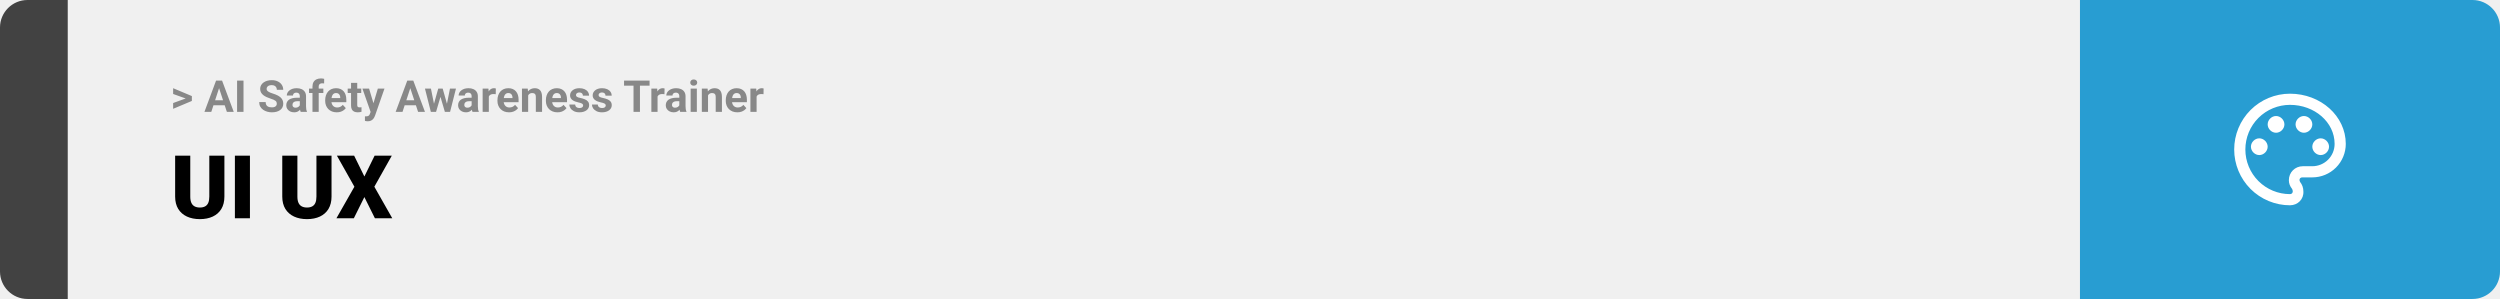
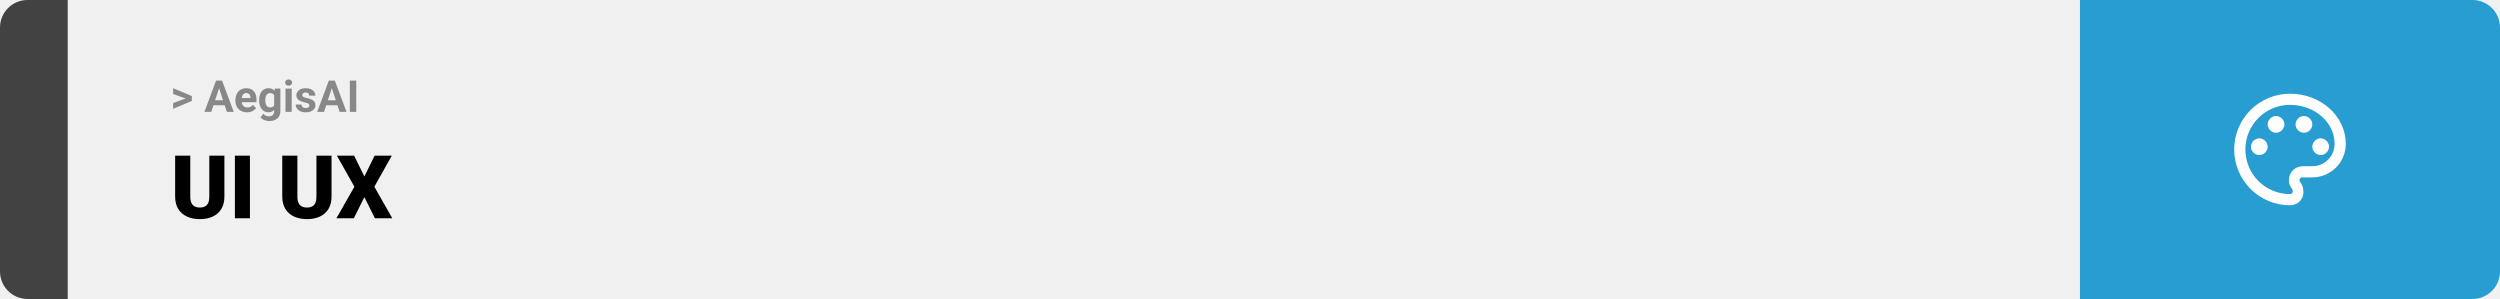
<svg xmlns="http://www.w3.org/2000/svg" width="1363" height="163" viewBox="0 0 1363 163" fill="none">
  <path d="M0 15C0 6.716 6.716 0 15 0H37V163H15C6.716 163 0 156.284 0 148V15Z" fill="#424242" />
  <rect width="1097" height="163" transform="translate(37)" fill="#F0F0F0" />
-   <path d="M101.906 53.922L94.394 51.238V48.086L104.602 52.375V54.637L101.906 53.922ZM94.394 56.172L101.918 53.43L104.602 52.785V55.035L94.394 59.324V56.172ZM119.836 46.855L115.195 61H111.457L117.797 43.938H120.176L119.836 46.855ZM123.691 61L119.039 46.855L118.664 43.938H121.066L127.441 61H123.691ZM123.48 54.648V57.402H114.469V54.648H123.48ZM132.762 43.938V61H129.258V43.938H132.762ZM150.914 56.535C150.914 56.23 150.867 55.957 150.773 55.715C150.688 55.465 150.523 55.238 150.281 55.035C150.039 54.824 149.699 54.617 149.262 54.414C148.824 54.211 148.258 54 147.562 53.781C146.789 53.531 146.055 53.25 145.359 52.938C144.672 52.625 144.062 52.262 143.531 51.848C143.008 51.426 142.594 50.938 142.289 50.383C141.992 49.828 141.844 49.184 141.844 48.449C141.844 47.738 142 47.094 142.312 46.516C142.625 45.93 143.062 45.43 143.625 45.016C144.188 44.594 144.852 44.27 145.617 44.043C146.391 43.816 147.238 43.703 148.16 43.703C149.418 43.703 150.516 43.93 151.453 44.383C152.391 44.836 153.117 45.457 153.633 46.246C154.156 47.035 154.418 47.938 154.418 48.953H150.926C150.926 48.453 150.82 48.016 150.609 47.641C150.406 47.258 150.094 46.957 149.672 46.738C149.258 46.52 148.734 46.41 148.102 46.41C147.492 46.41 146.984 46.504 146.578 46.691C146.172 46.871 145.867 47.117 145.664 47.43C145.461 47.734 145.359 48.078 145.359 48.461C145.359 48.75 145.43 49.012 145.57 49.246C145.719 49.48 145.938 49.699 146.227 49.902C146.516 50.105 146.871 50.297 147.293 50.477C147.715 50.656 148.203 50.832 148.758 51.004C149.688 51.285 150.504 51.602 151.207 51.953C151.918 52.305 152.512 52.699 152.988 53.137C153.465 53.574 153.824 54.07 154.066 54.625C154.309 55.18 154.43 55.809 154.43 56.512C154.43 57.254 154.285 57.918 153.996 58.504C153.707 59.09 153.289 59.586 152.742 59.992C152.195 60.398 151.543 60.707 150.785 60.918C150.027 61.129 149.18 61.234 148.242 61.234C147.398 61.234 146.566 61.125 145.746 60.906C144.926 60.68 144.18 60.34 143.508 59.887C142.844 59.434 142.312 58.855 141.914 58.152C141.516 57.449 141.316 56.617 141.316 55.656H144.844C144.844 56.188 144.926 56.637 145.09 57.004C145.254 57.371 145.484 57.668 145.781 57.895C146.086 58.121 146.445 58.285 146.859 58.387C147.281 58.488 147.742 58.539 148.242 58.539C148.852 58.539 149.352 58.453 149.742 58.281C150.141 58.109 150.434 57.871 150.621 57.566C150.816 57.262 150.914 56.918 150.914 56.535ZM163.453 58.141V52.492C163.453 52.086 163.387 51.738 163.254 51.449C163.121 51.152 162.914 50.922 162.633 50.758C162.359 50.594 162.004 50.512 161.566 50.512C161.191 50.512 160.867 50.578 160.594 50.711C160.32 50.836 160.109 51.02 159.961 51.262C159.812 51.496 159.738 51.773 159.738 52.094H156.363C156.363 51.555 156.488 51.043 156.738 50.559C156.988 50.074 157.352 49.648 157.828 49.281C158.305 48.906 158.871 48.613 159.527 48.402C160.191 48.191 160.934 48.086 161.754 48.086C162.738 48.086 163.613 48.25 164.379 48.578C165.145 48.906 165.746 49.398 166.184 50.055C166.629 50.711 166.852 51.531 166.852 52.516V57.941C166.852 58.637 166.895 59.207 166.98 59.652C167.066 60.09 167.191 60.473 167.355 60.801V61H163.945C163.781 60.656 163.656 60.227 163.57 59.711C163.492 59.188 163.453 58.664 163.453 58.141ZM163.898 53.277L163.922 55.188H162.035C161.59 55.188 161.203 55.238 160.875 55.34C160.547 55.441 160.277 55.586 160.066 55.773C159.855 55.953 159.699 56.164 159.598 56.406C159.504 56.648 159.457 56.914 159.457 57.203C159.457 57.492 159.523 57.754 159.656 57.988C159.789 58.215 159.98 58.395 160.23 58.527C160.48 58.652 160.773 58.715 161.109 58.715C161.617 58.715 162.059 58.613 162.434 58.41C162.809 58.207 163.098 57.957 163.301 57.66C163.512 57.363 163.621 57.082 163.629 56.816L164.52 58.246C164.395 58.566 164.223 58.898 164.004 59.242C163.793 59.586 163.523 59.91 163.195 60.215C162.867 60.512 162.473 60.758 162.012 60.953C161.551 61.141 161.004 61.234 160.371 61.234C159.566 61.234 158.836 61.074 158.18 60.754C157.531 60.426 157.016 59.977 156.633 59.406C156.258 58.828 156.07 58.172 156.07 57.438C156.07 56.773 156.195 56.184 156.445 55.668C156.695 55.152 157.062 54.719 157.547 54.367C158.039 54.008 158.652 53.738 159.387 53.559C160.121 53.371 160.973 53.277 161.941 53.277H163.898ZM173.754 61H170.355V47.195C170.355 46.234 170.543 45.426 170.918 44.77C171.301 44.105 171.836 43.605 172.523 43.27C173.219 42.926 174.043 42.754 174.996 42.754C175.309 42.754 175.609 42.777 175.898 42.824C176.188 42.863 176.469 42.914 176.742 42.977L176.707 45.52C176.559 45.48 176.402 45.453 176.238 45.438C176.074 45.422 175.883 45.414 175.664 45.414C175.258 45.414 174.91 45.484 174.621 45.625C174.34 45.758 174.125 45.957 173.977 46.223C173.828 46.488 173.754 46.812 173.754 47.195V61ZM176.285 48.32V50.711H168.469V48.32H176.285ZM183.609 61.234C182.625 61.234 181.742 61.078 180.961 60.766C180.18 60.445 179.516 60.004 178.969 59.441C178.43 58.879 178.016 58.227 177.727 57.484C177.438 56.734 177.293 55.938 177.293 55.094V54.625C177.293 53.664 177.43 52.785 177.703 51.988C177.977 51.191 178.367 50.5 178.875 49.914C179.391 49.328 180.016 48.879 180.75 48.566C181.484 48.246 182.312 48.086 183.234 48.086C184.133 48.086 184.93 48.234 185.625 48.531C186.32 48.828 186.902 49.25 187.371 49.797C187.848 50.344 188.207 51 188.449 51.766C188.691 52.523 188.812 53.367 188.812 54.297V55.703H178.734V53.453H185.496V53.195C185.496 52.727 185.41 52.309 185.238 51.941C185.074 51.566 184.824 51.27 184.488 51.051C184.152 50.832 183.723 50.723 183.199 50.723C182.754 50.723 182.371 50.82 182.051 51.016C181.73 51.211 181.469 51.484 181.266 51.836C181.07 52.188 180.922 52.602 180.82 53.078C180.727 53.547 180.68 54.062 180.68 54.625V55.094C180.68 55.602 180.75 56.07 180.891 56.5C181.039 56.93 181.246 57.301 181.512 57.613C181.785 57.926 182.113 58.168 182.496 58.34C182.887 58.512 183.328 58.598 183.82 58.598C184.43 58.598 184.996 58.48 185.52 58.246C186.051 58.004 186.508 57.641 186.891 57.156L188.531 58.938C188.266 59.32 187.902 59.688 187.441 60.039C186.988 60.391 186.441 60.68 185.801 60.906C185.16 61.125 184.43 61.234 183.609 61.234ZM196.945 48.32V50.711H189.562V48.32H196.945ZM191.391 45.191H194.766V57.18C194.766 57.547 194.812 57.828 194.906 58.023C195.008 58.219 195.156 58.355 195.352 58.434C195.547 58.504 195.793 58.539 196.09 58.539C196.301 58.539 196.488 58.531 196.652 58.516C196.824 58.492 196.969 58.469 197.086 58.445L197.098 60.93C196.809 61.023 196.496 61.098 196.16 61.152C195.824 61.207 195.453 61.234 195.047 61.234C194.305 61.234 193.656 61.113 193.102 60.871C192.555 60.621 192.133 60.223 191.836 59.676C191.539 59.129 191.391 58.41 191.391 57.52V45.191ZM202.629 59.57L205.992 48.32H209.613L204.516 62.91C204.406 63.23 204.258 63.574 204.07 63.941C203.891 64.309 203.645 64.656 203.332 64.984C203.027 65.32 202.641 65.594 202.172 65.805C201.711 66.016 201.145 66.121 200.473 66.121C200.152 66.121 199.891 66.102 199.688 66.062C199.484 66.023 199.242 65.969 198.961 65.898V63.426C199.047 63.426 199.137 63.426 199.23 63.426C199.324 63.434 199.414 63.438 199.5 63.438C199.945 63.438 200.309 63.387 200.59 63.285C200.871 63.184 201.098 63.027 201.27 62.816C201.441 62.613 201.578 62.348 201.68 62.02L202.629 59.57ZM201.223 48.32L203.977 57.508L204.457 61.082L202.16 61.328L197.602 48.32H201.223ZM224.086 46.855L219.445 61H215.707L222.047 43.938H224.426L224.086 46.855ZM227.941 61L223.289 46.855L222.914 43.938H225.316L231.691 61H227.941ZM227.73 54.648V57.402H218.719V54.648H227.73ZM236.285 57.719L238.922 48.32H241.066L240.375 52.012L237.738 61H235.945L236.285 57.719ZM234.949 48.32L236.836 57.707L237.012 61H234.902L231.691 48.32H234.949ZM243.48 57.555L245.32 48.32H248.59L245.379 61H243.281L243.48 57.555ZM241.359 48.32L243.984 57.648L244.348 61H242.543L239.906 52.023L239.238 48.32H241.359ZM257.133 58.141V52.492C257.133 52.086 257.066 51.738 256.934 51.449C256.801 51.152 256.594 50.922 256.312 50.758C256.039 50.594 255.684 50.512 255.246 50.512C254.871 50.512 254.547 50.578 254.273 50.711C254 50.836 253.789 51.02 253.641 51.262C253.492 51.496 253.418 51.773 253.418 52.094H250.043C250.043 51.555 250.168 51.043 250.418 50.559C250.668 50.074 251.031 49.648 251.508 49.281C251.984 48.906 252.551 48.613 253.207 48.402C253.871 48.191 254.613 48.086 255.434 48.086C256.418 48.086 257.293 48.25 258.059 48.578C258.824 48.906 259.426 49.398 259.863 50.055C260.309 50.711 260.531 51.531 260.531 52.516V57.941C260.531 58.637 260.574 59.207 260.66 59.652C260.746 60.09 260.871 60.473 261.035 60.801V61H257.625C257.461 60.656 257.336 60.227 257.25 59.711C257.172 59.188 257.133 58.664 257.133 58.141ZM257.578 53.277L257.602 55.188H255.715C255.27 55.188 254.883 55.238 254.555 55.34C254.227 55.441 253.957 55.586 253.746 55.773C253.535 55.953 253.379 56.164 253.277 56.406C253.184 56.648 253.137 56.914 253.137 57.203C253.137 57.492 253.203 57.754 253.336 57.988C253.469 58.215 253.66 58.395 253.91 58.527C254.16 58.652 254.453 58.715 254.789 58.715C255.297 58.715 255.738 58.613 256.113 58.41C256.488 58.207 256.777 57.957 256.98 57.66C257.191 57.363 257.301 57.082 257.309 56.816L258.199 58.246C258.074 58.566 257.902 58.898 257.684 59.242C257.473 59.586 257.203 59.91 256.875 60.215C256.547 60.512 256.152 60.758 255.691 60.953C255.23 61.141 254.684 61.234 254.051 61.234C253.246 61.234 252.516 61.074 251.859 60.754C251.211 60.426 250.695 59.977 250.312 59.406C249.938 58.828 249.75 58.172 249.75 57.438C249.75 56.773 249.875 56.184 250.125 55.668C250.375 55.152 250.742 54.719 251.227 54.367C251.719 54.008 252.332 53.738 253.066 53.559C253.801 53.371 254.652 53.277 255.621 53.277H257.578ZM266.508 51.086V61H263.133V48.32H266.309L266.508 51.086ZM270.328 48.238L270.27 51.367C270.105 51.344 269.906 51.324 269.672 51.309C269.445 51.285 269.238 51.273 269.051 51.273C268.574 51.273 268.16 51.336 267.809 51.461C267.465 51.578 267.176 51.754 266.941 51.988C266.715 52.223 266.543 52.508 266.426 52.844C266.316 53.18 266.254 53.562 266.238 53.992L265.559 53.781C265.559 52.961 265.641 52.207 265.805 51.52C265.969 50.824 266.207 50.219 266.52 49.703C266.84 49.188 267.23 48.789 267.691 48.508C268.152 48.227 268.68 48.086 269.273 48.086C269.461 48.086 269.652 48.102 269.848 48.133C270.043 48.156 270.203 48.191 270.328 48.238ZM277.523 61.234C276.539 61.234 275.656 61.078 274.875 60.766C274.094 60.445 273.43 60.004 272.883 59.441C272.344 58.879 271.93 58.227 271.641 57.484C271.352 56.734 271.207 55.938 271.207 55.094V54.625C271.207 53.664 271.344 52.785 271.617 51.988C271.891 51.191 272.281 50.5 272.789 49.914C273.305 49.328 273.93 48.879 274.664 48.566C275.398 48.246 276.227 48.086 277.148 48.086C278.047 48.086 278.844 48.234 279.539 48.531C280.234 48.828 280.816 49.25 281.285 49.797C281.762 50.344 282.121 51 282.363 51.766C282.605 52.523 282.727 53.367 282.727 54.297V55.703H272.648V53.453H279.41V53.195C279.41 52.727 279.324 52.309 279.152 51.941C278.988 51.566 278.738 51.27 278.402 51.051C278.066 50.832 277.637 50.723 277.113 50.723C276.668 50.723 276.285 50.82 275.965 51.016C275.645 51.211 275.383 51.484 275.18 51.836C274.984 52.188 274.836 52.602 274.734 53.078C274.641 53.547 274.594 54.062 274.594 54.625V55.094C274.594 55.602 274.664 56.07 274.805 56.5C274.953 56.93 275.16 57.301 275.426 57.613C275.699 57.926 276.027 58.168 276.41 58.34C276.801 58.512 277.242 58.598 277.734 58.598C278.344 58.598 278.91 58.48 279.434 58.246C279.965 58.004 280.422 57.641 280.805 57.156L282.445 58.938C282.18 59.32 281.816 59.688 281.355 60.039C280.902 60.391 280.355 60.68 279.715 60.906C279.074 61.125 278.344 61.234 277.523 61.234ZM287.953 51.027V61H284.578V48.32H287.742L287.953 51.027ZM287.461 54.215H286.547C286.547 53.277 286.668 52.434 286.91 51.684C287.152 50.926 287.492 50.281 287.93 49.75C288.367 49.211 288.887 48.801 289.488 48.52C290.098 48.23 290.777 48.086 291.527 48.086C292.121 48.086 292.664 48.172 293.156 48.344C293.648 48.516 294.07 48.789 294.422 49.164C294.781 49.539 295.055 50.035 295.242 50.652C295.438 51.27 295.535 52.023 295.535 52.914V61H292.137V52.902C292.137 52.34 292.059 51.902 291.902 51.59C291.746 51.277 291.516 51.059 291.211 50.934C290.914 50.801 290.547 50.734 290.109 50.734C289.656 50.734 289.262 50.824 288.926 51.004C288.598 51.184 288.324 51.434 288.105 51.754C287.895 52.066 287.734 52.434 287.625 52.855C287.516 53.277 287.461 53.73 287.461 54.215ZM303.938 61.234C302.953 61.234 302.07 61.078 301.289 60.766C300.508 60.445 299.844 60.004 299.297 59.441C298.758 58.879 298.344 58.227 298.055 57.484C297.766 56.734 297.621 55.938 297.621 55.094V54.625C297.621 53.664 297.758 52.785 298.031 51.988C298.305 51.191 298.695 50.5 299.203 49.914C299.719 49.328 300.344 48.879 301.078 48.566C301.812 48.246 302.641 48.086 303.562 48.086C304.461 48.086 305.258 48.234 305.953 48.531C306.648 48.828 307.23 49.25 307.699 49.797C308.176 50.344 308.535 51 308.777 51.766C309.02 52.523 309.141 53.367 309.141 54.297V55.703H299.062V53.453H305.824V53.195C305.824 52.727 305.738 52.309 305.566 51.941C305.402 51.566 305.152 51.27 304.816 51.051C304.48 50.832 304.051 50.723 303.527 50.723C303.082 50.723 302.699 50.82 302.379 51.016C302.059 51.211 301.797 51.484 301.594 51.836C301.398 52.188 301.25 52.602 301.148 53.078C301.055 53.547 301.008 54.062 301.008 54.625V55.094C301.008 55.602 301.078 56.07 301.219 56.5C301.367 56.93 301.574 57.301 301.84 57.613C302.113 57.926 302.441 58.168 302.824 58.34C303.215 58.512 303.656 58.598 304.148 58.598C304.758 58.598 305.324 58.48 305.848 58.246C306.379 58.004 306.836 57.641 307.219 57.156L308.859 58.938C308.594 59.32 308.23 59.688 307.77 60.039C307.316 60.391 306.77 60.68 306.129 60.906C305.488 61.125 304.758 61.234 303.938 61.234ZM317.918 57.496C317.918 57.254 317.848 57.035 317.707 56.84C317.566 56.645 317.305 56.465 316.922 56.301C316.547 56.129 316.004 55.973 315.293 55.832C314.652 55.691 314.055 55.516 313.5 55.305C312.953 55.086 312.477 54.824 312.07 54.52C311.672 54.215 311.359 53.855 311.133 53.441C310.906 53.02 310.793 52.539 310.793 52C310.793 51.469 310.906 50.969 311.133 50.5C311.367 50.031 311.699 49.617 312.129 49.258C312.566 48.891 313.098 48.605 313.723 48.402C314.355 48.191 315.066 48.086 315.855 48.086C316.957 48.086 317.902 48.262 318.691 48.613C319.488 48.965 320.098 49.449 320.52 50.066C320.949 50.676 321.164 51.371 321.164 52.152H317.789C317.789 51.824 317.719 51.531 317.578 51.273C317.445 51.008 317.234 50.801 316.945 50.652C316.664 50.496 316.297 50.418 315.844 50.418C315.469 50.418 315.145 50.484 314.871 50.617C314.598 50.742 314.387 50.914 314.238 51.133C314.098 51.344 314.027 51.578 314.027 51.836C314.027 52.031 314.066 52.207 314.145 52.363C314.23 52.512 314.367 52.648 314.555 52.773C314.742 52.898 314.984 53.016 315.281 53.125C315.586 53.227 315.961 53.32 316.406 53.406C317.32 53.594 318.137 53.84 318.855 54.145C319.574 54.441 320.145 54.848 320.566 55.363C320.988 55.871 321.199 56.539 321.199 57.367C321.199 57.93 321.074 58.445 320.824 58.914C320.574 59.383 320.215 59.793 319.746 60.145C319.277 60.488 318.715 60.758 318.059 60.953C317.41 61.141 316.68 61.234 315.867 61.234C314.688 61.234 313.688 61.023 312.867 60.602C312.055 60.18 311.438 59.645 311.016 58.996C310.602 58.34 310.395 57.668 310.395 56.98H313.594C313.609 57.441 313.727 57.812 313.945 58.094C314.172 58.375 314.457 58.578 314.801 58.703C315.152 58.828 315.531 58.891 315.938 58.891C316.375 58.891 316.738 58.832 317.027 58.715C317.316 58.59 317.535 58.426 317.684 58.223C317.84 58.012 317.918 57.77 317.918 57.496ZM330.246 57.496C330.246 57.254 330.176 57.035 330.035 56.84C329.895 56.645 329.633 56.465 329.25 56.301C328.875 56.129 328.332 55.973 327.621 55.832C326.98 55.691 326.383 55.516 325.828 55.305C325.281 55.086 324.805 54.824 324.398 54.52C324 54.215 323.688 53.855 323.461 53.441C323.234 53.02 323.121 52.539 323.121 52C323.121 51.469 323.234 50.969 323.461 50.5C323.695 50.031 324.027 49.617 324.457 49.258C324.895 48.891 325.426 48.605 326.051 48.402C326.684 48.191 327.395 48.086 328.184 48.086C329.285 48.086 330.23 48.262 331.02 48.613C331.816 48.965 332.426 49.449 332.848 50.066C333.277 50.676 333.492 51.371 333.492 52.152H330.117C330.117 51.824 330.047 51.531 329.906 51.273C329.773 51.008 329.562 50.801 329.273 50.652C328.992 50.496 328.625 50.418 328.172 50.418C327.797 50.418 327.473 50.484 327.199 50.617C326.926 50.742 326.715 50.914 326.566 51.133C326.426 51.344 326.355 51.578 326.355 51.836C326.355 52.031 326.395 52.207 326.473 52.363C326.559 52.512 326.695 52.648 326.883 52.773C327.07 52.898 327.312 53.016 327.609 53.125C327.914 53.227 328.289 53.32 328.734 53.406C329.648 53.594 330.465 53.84 331.184 54.145C331.902 54.441 332.473 54.848 332.895 55.363C333.316 55.871 333.527 56.539 333.527 57.367C333.527 57.93 333.402 58.445 333.152 58.914C332.902 59.383 332.543 59.793 332.074 60.145C331.605 60.488 331.043 60.758 330.387 60.953C329.738 61.141 329.008 61.234 328.195 61.234C327.016 61.234 326.016 61.023 325.195 60.602C324.383 60.18 323.766 59.645 323.344 58.996C322.93 58.34 322.723 57.668 322.723 56.98H325.922C325.938 57.441 326.055 57.812 326.273 58.094C326.5 58.375 326.785 58.578 327.129 58.703C327.48 58.828 327.859 58.891 328.266 58.891C328.703 58.891 329.066 58.832 329.355 58.715C329.645 58.59 329.863 58.426 330.012 58.223C330.168 58.012 330.246 57.77 330.246 57.496ZM348.902 43.938V61H345.398V43.938H348.902ZM354.152 43.938V46.691H340.23V43.938H354.152ZM358.5 51.086V61H355.125V48.32H358.301L358.5 51.086ZM362.32 48.238L362.262 51.367C362.098 51.344 361.898 51.324 361.664 51.309C361.438 51.285 361.23 51.273 361.043 51.273C360.566 51.273 360.152 51.336 359.801 51.461C359.457 51.578 359.168 51.754 358.934 51.988C358.707 52.223 358.535 52.508 358.418 52.844C358.309 53.18 358.246 53.562 358.23 53.992L357.551 53.781C357.551 52.961 357.633 52.207 357.797 51.52C357.961 50.824 358.199 50.219 358.512 49.703C358.832 49.188 359.223 48.789 359.684 48.508C360.145 48.227 360.672 48.086 361.266 48.086C361.453 48.086 361.645 48.102 361.84 48.133C362.035 48.156 362.195 48.191 362.32 48.238ZM370.359 58.141V52.492C370.359 52.086 370.293 51.738 370.16 51.449C370.027 51.152 369.82 50.922 369.539 50.758C369.266 50.594 368.91 50.512 368.473 50.512C368.098 50.512 367.773 50.578 367.5 50.711C367.227 50.836 367.016 51.02 366.867 51.262C366.719 51.496 366.645 51.773 366.645 52.094H363.27C363.27 51.555 363.395 51.043 363.645 50.559C363.895 50.074 364.258 49.648 364.734 49.281C365.211 48.906 365.777 48.613 366.434 48.402C367.098 48.191 367.84 48.086 368.66 48.086C369.645 48.086 370.52 48.25 371.285 48.578C372.051 48.906 372.652 49.398 373.09 50.055C373.535 50.711 373.758 51.531 373.758 52.516V57.941C373.758 58.637 373.801 59.207 373.887 59.652C373.973 60.09 374.098 60.473 374.262 60.801V61H370.852C370.688 60.656 370.562 60.227 370.477 59.711C370.398 59.188 370.359 58.664 370.359 58.141ZM370.805 53.277L370.828 55.188H368.941C368.496 55.188 368.109 55.238 367.781 55.34C367.453 55.441 367.184 55.586 366.973 55.773C366.762 55.953 366.605 56.164 366.504 56.406C366.41 56.648 366.363 56.914 366.363 57.203C366.363 57.492 366.43 57.754 366.562 57.988C366.695 58.215 366.887 58.395 367.137 58.527C367.387 58.652 367.68 58.715 368.016 58.715C368.523 58.715 368.965 58.613 369.34 58.41C369.715 58.207 370.004 57.957 370.207 57.66C370.418 57.363 370.527 57.082 370.535 56.816L371.426 58.246C371.301 58.566 371.129 58.898 370.91 59.242C370.699 59.586 370.43 59.91 370.102 60.215C369.773 60.512 369.379 60.758 368.918 60.953C368.457 61.141 367.91 61.234 367.277 61.234C366.473 61.234 365.742 61.074 365.086 60.754C364.438 60.426 363.922 59.977 363.539 59.406C363.164 58.828 362.977 58.172 362.977 57.438C362.977 56.773 363.102 56.184 363.352 55.668C363.602 55.152 363.969 54.719 364.453 54.367C364.945 54.008 365.559 53.738 366.293 53.559C367.027 53.371 367.879 53.277 368.848 53.277H370.805ZM379.922 48.32V61H376.535V48.32H379.922ZM376.324 45.016C376.324 44.523 376.496 44.117 376.84 43.797C377.184 43.477 377.645 43.316 378.223 43.316C378.793 43.316 379.25 43.477 379.594 43.797C379.945 44.117 380.121 44.523 380.121 45.016C380.121 45.508 379.945 45.914 379.594 46.234C379.25 46.555 378.793 46.715 378.223 46.715C377.645 46.715 377.184 46.555 376.84 46.234C376.496 45.914 376.324 45.508 376.324 45.016ZM386.016 51.027V61H382.641V48.32H385.805L386.016 51.027ZM385.523 54.215H384.609C384.609 53.277 384.73 52.434 384.973 51.684C385.215 50.926 385.555 50.281 385.992 49.75C386.43 49.211 386.949 48.801 387.551 48.52C388.16 48.23 388.84 48.086 389.59 48.086C390.184 48.086 390.727 48.172 391.219 48.344C391.711 48.516 392.133 48.789 392.484 49.164C392.844 49.539 393.117 50.035 393.305 50.652C393.5 51.27 393.598 52.023 393.598 52.914V61H390.199V52.902C390.199 52.34 390.121 51.902 389.965 51.59C389.809 51.277 389.578 51.059 389.273 50.934C388.977 50.801 388.609 50.734 388.172 50.734C387.719 50.734 387.324 50.824 386.988 51.004C386.66 51.184 386.387 51.434 386.168 51.754C385.957 52.066 385.797 52.434 385.688 52.855C385.578 53.277 385.523 53.73 385.523 54.215ZM402 61.234C401.016 61.234 400.133 61.078 399.352 60.766C398.57 60.445 397.906 60.004 397.359 59.441C396.82 58.879 396.406 58.227 396.117 57.484C395.828 56.734 395.684 55.938 395.684 55.094V54.625C395.684 53.664 395.82 52.785 396.094 51.988C396.367 51.191 396.758 50.5 397.266 49.914C397.781 49.328 398.406 48.879 399.141 48.566C399.875 48.246 400.703 48.086 401.625 48.086C402.523 48.086 403.32 48.234 404.016 48.531C404.711 48.828 405.293 49.25 405.762 49.797C406.238 50.344 406.598 51 406.84 51.766C407.082 52.523 407.203 53.367 407.203 54.297V55.703H397.125V53.453H403.887V53.195C403.887 52.727 403.801 52.309 403.629 51.941C403.465 51.566 403.215 51.27 402.879 51.051C402.543 50.832 402.113 50.723 401.59 50.723C401.145 50.723 400.762 50.82 400.441 51.016C400.121 51.211 399.859 51.484 399.656 51.836C399.461 52.188 399.312 52.602 399.211 53.078C399.117 53.547 399.07 54.062 399.07 54.625V55.094C399.07 55.602 399.141 56.07 399.281 56.5C399.43 56.93 399.637 57.301 399.902 57.613C400.176 57.926 400.504 58.168 400.887 58.34C401.277 58.512 401.719 58.598 402.211 58.598C402.82 58.598 403.387 58.48 403.91 58.246C404.441 58.004 404.898 57.641 405.281 57.156L406.922 58.938C406.656 59.32 406.293 59.688 405.832 60.039C405.379 60.391 404.832 60.68 404.191 60.906C403.551 61.125 402.82 61.234 402 61.234ZM412.5 51.086V61H409.125V48.32H412.301L412.5 51.086ZM416.32 48.238L416.262 51.367C416.098 51.344 415.898 51.324 415.664 51.309C415.438 51.285 415.23 51.273 415.043 51.273C414.566 51.273 414.152 51.336 413.801 51.461C413.457 51.578 413.168 51.754 412.934 51.988C412.707 52.223 412.535 52.508 412.418 52.844C412.309 53.18 412.246 53.562 412.23 53.992L411.551 53.781C411.551 52.961 411.633 52.207 411.797 51.52C411.961 50.824 412.199 50.219 412.512 49.703C412.832 49.188 413.223 48.789 413.684 48.508C414.145 48.227 414.672 48.086 415.266 48.086C415.453 48.086 415.645 48.102 415.84 48.133C416.035 48.156 416.195 48.191 416.32 48.238Z" fill="#888888" />
+   <path d="M101.906 53.922L94.394 51.238V48.086L104.602 52.375V54.637L101.906 53.922ZM94.394 56.172L101.918 53.43L104.602 52.785V55.035L94.394 59.324V56.172ZM119.836 46.855L115.195 61H111.457L117.797 43.938H120.176L119.836 46.855ZM123.691 61L119.039 46.855L118.664 43.938H121.066L127.441 61H123.691ZM123.48 54.648V57.402H114.469V54.648H123.48ZM134.648 61.234C133.664 61.234 132.781 61.078 132 60.766C131.219 60.445 130.555 60.004 130.008 59.441C129.469 58.879 129.055 58.227 128.766 57.484C128.477 56.734 128.332 55.938 128.332 55.094V54.625C128.332 53.664 128.469 52.785 128.742 51.988C129.016 51.191 129.406 50.5 129.914 49.914C130.43 49.328 131.055 48.879 131.789 48.566C132.523 48.246 133.352 48.086 134.273 48.086C135.172 48.086 135.969 48.234 136.664 48.531C137.359 48.828 137.941 49.25 138.41 49.797C138.887 50.344 139.246 51 139.488 51.766C139.73 52.523 139.852 53.367 139.852 54.297V55.703H129.773V53.453H136.535V53.195C136.535 52.727 136.449 52.309 136.277 51.941C136.113 51.566 135.863 51.27 135.527 51.051C135.191 50.832 134.762 50.723 134.238 50.723C133.793 50.723 133.41 50.82 133.09 51.016C132.77 51.211 132.508 51.484 132.305 51.836C132.109 52.188 131.961 52.602 131.859 53.078C131.766 53.547 131.719 54.062 131.719 54.625V55.094C131.719 55.602 131.789 56.07 131.93 56.5C132.078 56.93 132.285 57.301 132.551 57.613C132.824 57.926 133.152 58.168 133.535 58.34C133.926 58.512 134.367 58.598 134.859 58.598C135.469 58.598 136.035 58.48 136.559 58.246C137.09 58.004 137.547 57.641 137.93 57.156L139.57 58.938C139.305 59.32 138.941 59.688 138.48 60.039C138.027 60.391 137.48 60.68 136.84 60.906C136.199 61.125 135.469 61.234 134.648 61.234ZM149.801 48.32H152.859V60.578C152.859 61.734 152.602 62.715 152.086 63.52C151.578 64.332 150.867 64.945 149.953 65.359C149.039 65.781 147.977 65.992 146.766 65.992C146.234 65.992 145.672 65.922 145.078 65.781C144.492 65.641 143.93 65.422 143.391 65.125C142.859 64.828 142.414 64.453 142.055 64L143.543 62.008C143.934 62.461 144.387 62.812 144.902 63.062C145.418 63.32 145.988 63.449 146.613 63.449C147.223 63.449 147.738 63.336 148.16 63.109C148.582 62.891 148.906 62.566 149.133 62.137C149.359 61.715 149.473 61.203 149.473 60.602V51.25L149.801 48.32ZM141.27 54.812V54.566C141.27 53.598 141.387 52.719 141.621 51.93C141.863 51.133 142.203 50.449 142.641 49.879C143.086 49.309 143.625 48.867 144.258 48.555C144.891 48.242 145.605 48.086 146.402 48.086C147.246 48.086 147.953 48.242 148.523 48.555C149.094 48.867 149.562 49.312 149.93 49.891C150.297 50.461 150.582 51.137 150.785 51.918C150.996 52.691 151.16 53.539 151.277 54.461V55C151.16 55.883 150.984 56.703 150.75 57.461C150.516 58.219 150.207 58.883 149.824 59.453C149.441 60.016 148.965 60.453 148.395 60.766C147.832 61.078 147.16 61.234 146.379 61.234C145.598 61.234 144.891 61.074 144.258 60.754C143.633 60.434 143.098 59.984 142.652 59.406C142.207 58.828 141.863 58.148 141.621 57.367C141.387 56.586 141.27 55.734 141.27 54.812ZM144.645 54.566V54.812C144.645 55.336 144.695 55.824 144.797 56.277C144.898 56.73 145.055 57.133 145.266 57.484C145.484 57.828 145.754 58.098 146.074 58.293C146.402 58.48 146.789 58.574 147.234 58.574C147.852 58.574 148.355 58.445 148.746 58.188C149.137 57.922 149.43 57.559 149.625 57.098C149.82 56.637 149.934 56.105 149.965 55.504V53.969C149.949 53.477 149.883 53.035 149.766 52.645C149.648 52.246 149.484 51.906 149.273 51.625C149.062 51.344 148.789 51.125 148.453 50.969C148.117 50.812 147.719 50.734 147.258 50.734C146.812 50.734 146.426 50.836 146.098 51.039C145.777 51.234 145.508 51.504 145.289 51.848C145.078 52.191 144.918 52.598 144.809 53.066C144.699 53.527 144.645 54.027 144.645 54.566ZM159.047 48.32V61H155.66V48.32H159.047ZM155.449 45.016C155.449 44.523 155.621 44.117 155.965 43.797C156.309 43.477 156.77 43.316 157.348 43.316C157.918 43.316 158.375 43.477 158.719 43.797C159.07 44.117 159.246 44.523 159.246 45.016C159.246 45.508 159.07 45.914 158.719 46.234C158.375 46.555 157.918 46.715 157.348 46.715C156.77 46.715 156.309 46.555 155.965 46.234C155.621 45.914 155.449 45.508 155.449 45.016ZM168.691 57.496C168.691 57.254 168.621 57.035 168.48 56.84C168.34 56.645 168.078 56.465 167.695 56.301C167.32 56.129 166.777 55.973 166.066 55.832C165.426 55.691 164.828 55.516 164.273 55.305C163.727 55.086 163.25 54.824 162.844 54.52C162.445 54.215 162.133 53.855 161.906 53.441C161.68 53.02 161.566 52.539 161.566 52C161.566 51.469 161.68 50.969 161.906 50.5C162.141 50.031 162.473 49.617 162.902 49.258C163.34 48.891 163.871 48.605 164.496 48.402C165.129 48.191 165.84 48.086 166.629 48.086C167.73 48.086 168.676 48.262 169.465 48.613C170.262 48.965 170.871 49.449 171.293 50.066C171.723 50.676 171.938 51.371 171.938 52.152H168.562C168.562 51.824 168.492 51.531 168.352 51.273C168.219 51.008 168.008 50.801 167.719 50.652C167.438 50.496 167.07 50.418 166.617 50.418C166.242 50.418 165.918 50.484 165.645 50.617C165.371 50.742 165.16 50.914 165.012 51.133C164.871 51.344 164.801 51.578 164.801 51.836C164.801 52.031 164.84 52.207 164.918 52.363C165.004 52.512 165.141 52.648 165.328 52.773C165.516 52.898 165.758 53.016 166.055 53.125C166.359 53.227 166.734 53.32 167.18 53.406C168.094 53.594 168.91 53.84 169.629 54.145C170.348 54.441 170.918 54.848 171.34 55.363C171.762 55.871 171.973 56.539 171.973 57.367C171.973 57.93 171.848 58.445 171.598 58.914C171.348 59.383 170.988 59.793 170.52 60.145C170.051 60.488 169.488 60.758 168.832 60.953C168.184 61.141 167.453 61.234 166.641 61.234C165.461 61.234 164.461 61.023 163.641 60.602C162.828 60.18 162.211 59.645 161.789 58.996C161.375 58.34 161.168 57.668 161.168 56.98H164.367C164.383 57.441 164.5 57.812 164.719 58.094C164.945 58.375 165.23 58.578 165.574 58.703C165.926 58.828 166.305 58.891 166.711 58.891C167.148 58.891 167.512 58.832 167.801 58.715C168.09 58.59 168.309 58.426 168.457 58.223C168.613 58.012 168.691 57.77 168.691 57.496ZM181.312 46.855L176.672 61H172.934L179.273 43.938H181.652L181.312 46.855ZM185.168 61L180.516 46.855L180.141 43.938H182.543L188.918 61H185.168ZM184.957 54.648V57.402H175.945V54.648H184.957ZM194.238 43.938V61H190.734V43.938H194.238Z" fill="#888888" />
  <path d="M114.117 84.875H122.344V107.164C122.344 109.82 121.789 112.07 120.68 113.914C119.57 115.742 118.016 117.125 116.016 118.062C114.016 119 111.664 119.469 108.961 119.469C106.289 119.469 103.938 119 101.906 118.062C99.891 117.125 98.312 115.742 97.172 113.914C96.047 112.07 95.484 109.82 95.484 107.164V84.875H103.734V107.164C103.734 108.57 103.938 109.719 104.344 110.609C104.75 111.484 105.344 112.125 106.125 112.531C106.906 112.938 107.852 113.141 108.961 113.141C110.086 113.141 111.031 112.938 111.797 112.531C112.562 112.125 113.141 111.484 113.531 110.609C113.922 109.719 114.117 108.57 114.117 107.164V84.875ZM136.266 84.875V119H128.062V84.875H136.266ZM172.523 84.875H180.75V107.164C180.75 109.82 180.195 112.07 179.086 113.914C177.977 115.742 176.422 117.125 174.422 118.062C172.422 119 170.07 119.469 167.367 119.469C164.695 119.469 162.344 119 160.312 118.062C158.297 117.125 156.719 115.742 155.578 113.914C154.453 112.07 153.891 109.82 153.891 107.164V84.875H162.141V107.164C162.141 108.57 162.344 109.719 162.75 110.609C163.156 111.484 163.75 112.125 164.531 112.531C165.312 112.938 166.258 113.141 167.367 113.141C168.492 113.141 169.438 112.938 170.203 112.531C170.969 112.125 171.547 111.484 171.938 110.609C172.328 109.719 172.523 108.57 172.523 107.164V84.875ZM193.078 84.875L198.656 96.219L204.234 84.875H213.609L204.094 101.797L213.867 119H204.398L198.656 107.445L192.914 119H183.422L193.219 101.797L183.68 84.875H193.078Z" fill="black" />
  <path d="M1134 0H1348C1356.28 0 1363 6.716 1363 15V148C1363 156.284 1356.28 163 1348 163H1134V0Z" fill="#289DD2" />
  <path d="M1248.5 111.917C1244.51 111.917 1240.55 111.13 1236.86 109.601C1233.17 108.073 1229.82 105.832 1226.99 103.008C1221.29 97.304 1218.08 89.567 1218.08 81.5C1218.08 73.433 1221.29 65.696 1226.99 59.992C1232.7 54.288 1240.43 51.083 1248.5 51.083C1265.23 51.083 1278.92 63.25 1278.92 78.458C1278.92 83.299 1276.99 87.941 1273.57 91.363C1270.15 94.786 1265.51 96.708 1260.67 96.708H1255.19C1254.28 96.708 1253.67 97.317 1253.67 98.229C1253.67 98.533 1253.97 98.838 1253.97 99.142C1255.19 100.662 1255.8 102.487 1255.8 104.312C1256.1 108.571 1252.76 111.917 1248.5 111.917ZM1248.5 57.167C1242.05 57.167 1235.86 59.73 1231.29 64.294C1226.73 68.857 1224.17 75.046 1224.17 81.5C1224.17 87.954 1226.73 94.143 1231.29 98.706C1235.86 103.27 1242.05 105.833 1248.5 105.833C1249.41 105.833 1250.02 105.225 1250.02 104.312C1250.02 103.704 1249.72 103.4 1249.72 103.096C1248.5 101.575 1247.89 100.054 1247.89 98.229C1247.89 93.971 1251.24 90.625 1255.5 90.625H1260.67C1263.89 90.625 1266.99 89.343 1269.27 87.061C1271.55 84.78 1272.83 81.685 1272.83 78.458C1272.83 66.596 1261.88 57.167 1248.5 57.167ZM1231.77 75.417C1234.2 75.417 1236.33 77.546 1236.33 79.979C1236.33 82.412 1234.2 84.542 1231.77 84.542C1229.34 84.542 1227.21 82.412 1227.21 79.979C1227.21 77.546 1229.34 75.417 1231.77 75.417ZM1240.9 63.25C1243.33 63.25 1245.46 65.379 1245.46 67.812C1245.46 70.246 1243.33 72.375 1240.9 72.375C1238.46 72.375 1236.33 70.246 1236.33 67.812C1236.33 65.379 1238.46 63.25 1240.9 63.25ZM1256.1 63.25C1258.54 63.25 1260.67 65.379 1260.67 67.812C1260.67 70.246 1258.54 72.375 1256.1 72.375C1253.67 72.375 1251.54 70.246 1251.54 67.812C1251.54 65.379 1253.67 63.25 1256.1 63.25ZM1265.23 75.417C1267.66 75.417 1269.79 77.546 1269.79 79.979C1269.79 82.412 1267.66 84.542 1265.23 84.542C1262.8 84.542 1260.67 82.412 1260.67 79.979C1260.67 77.546 1262.8 75.417 1265.23 75.417Z" fill="white" />
</svg>
